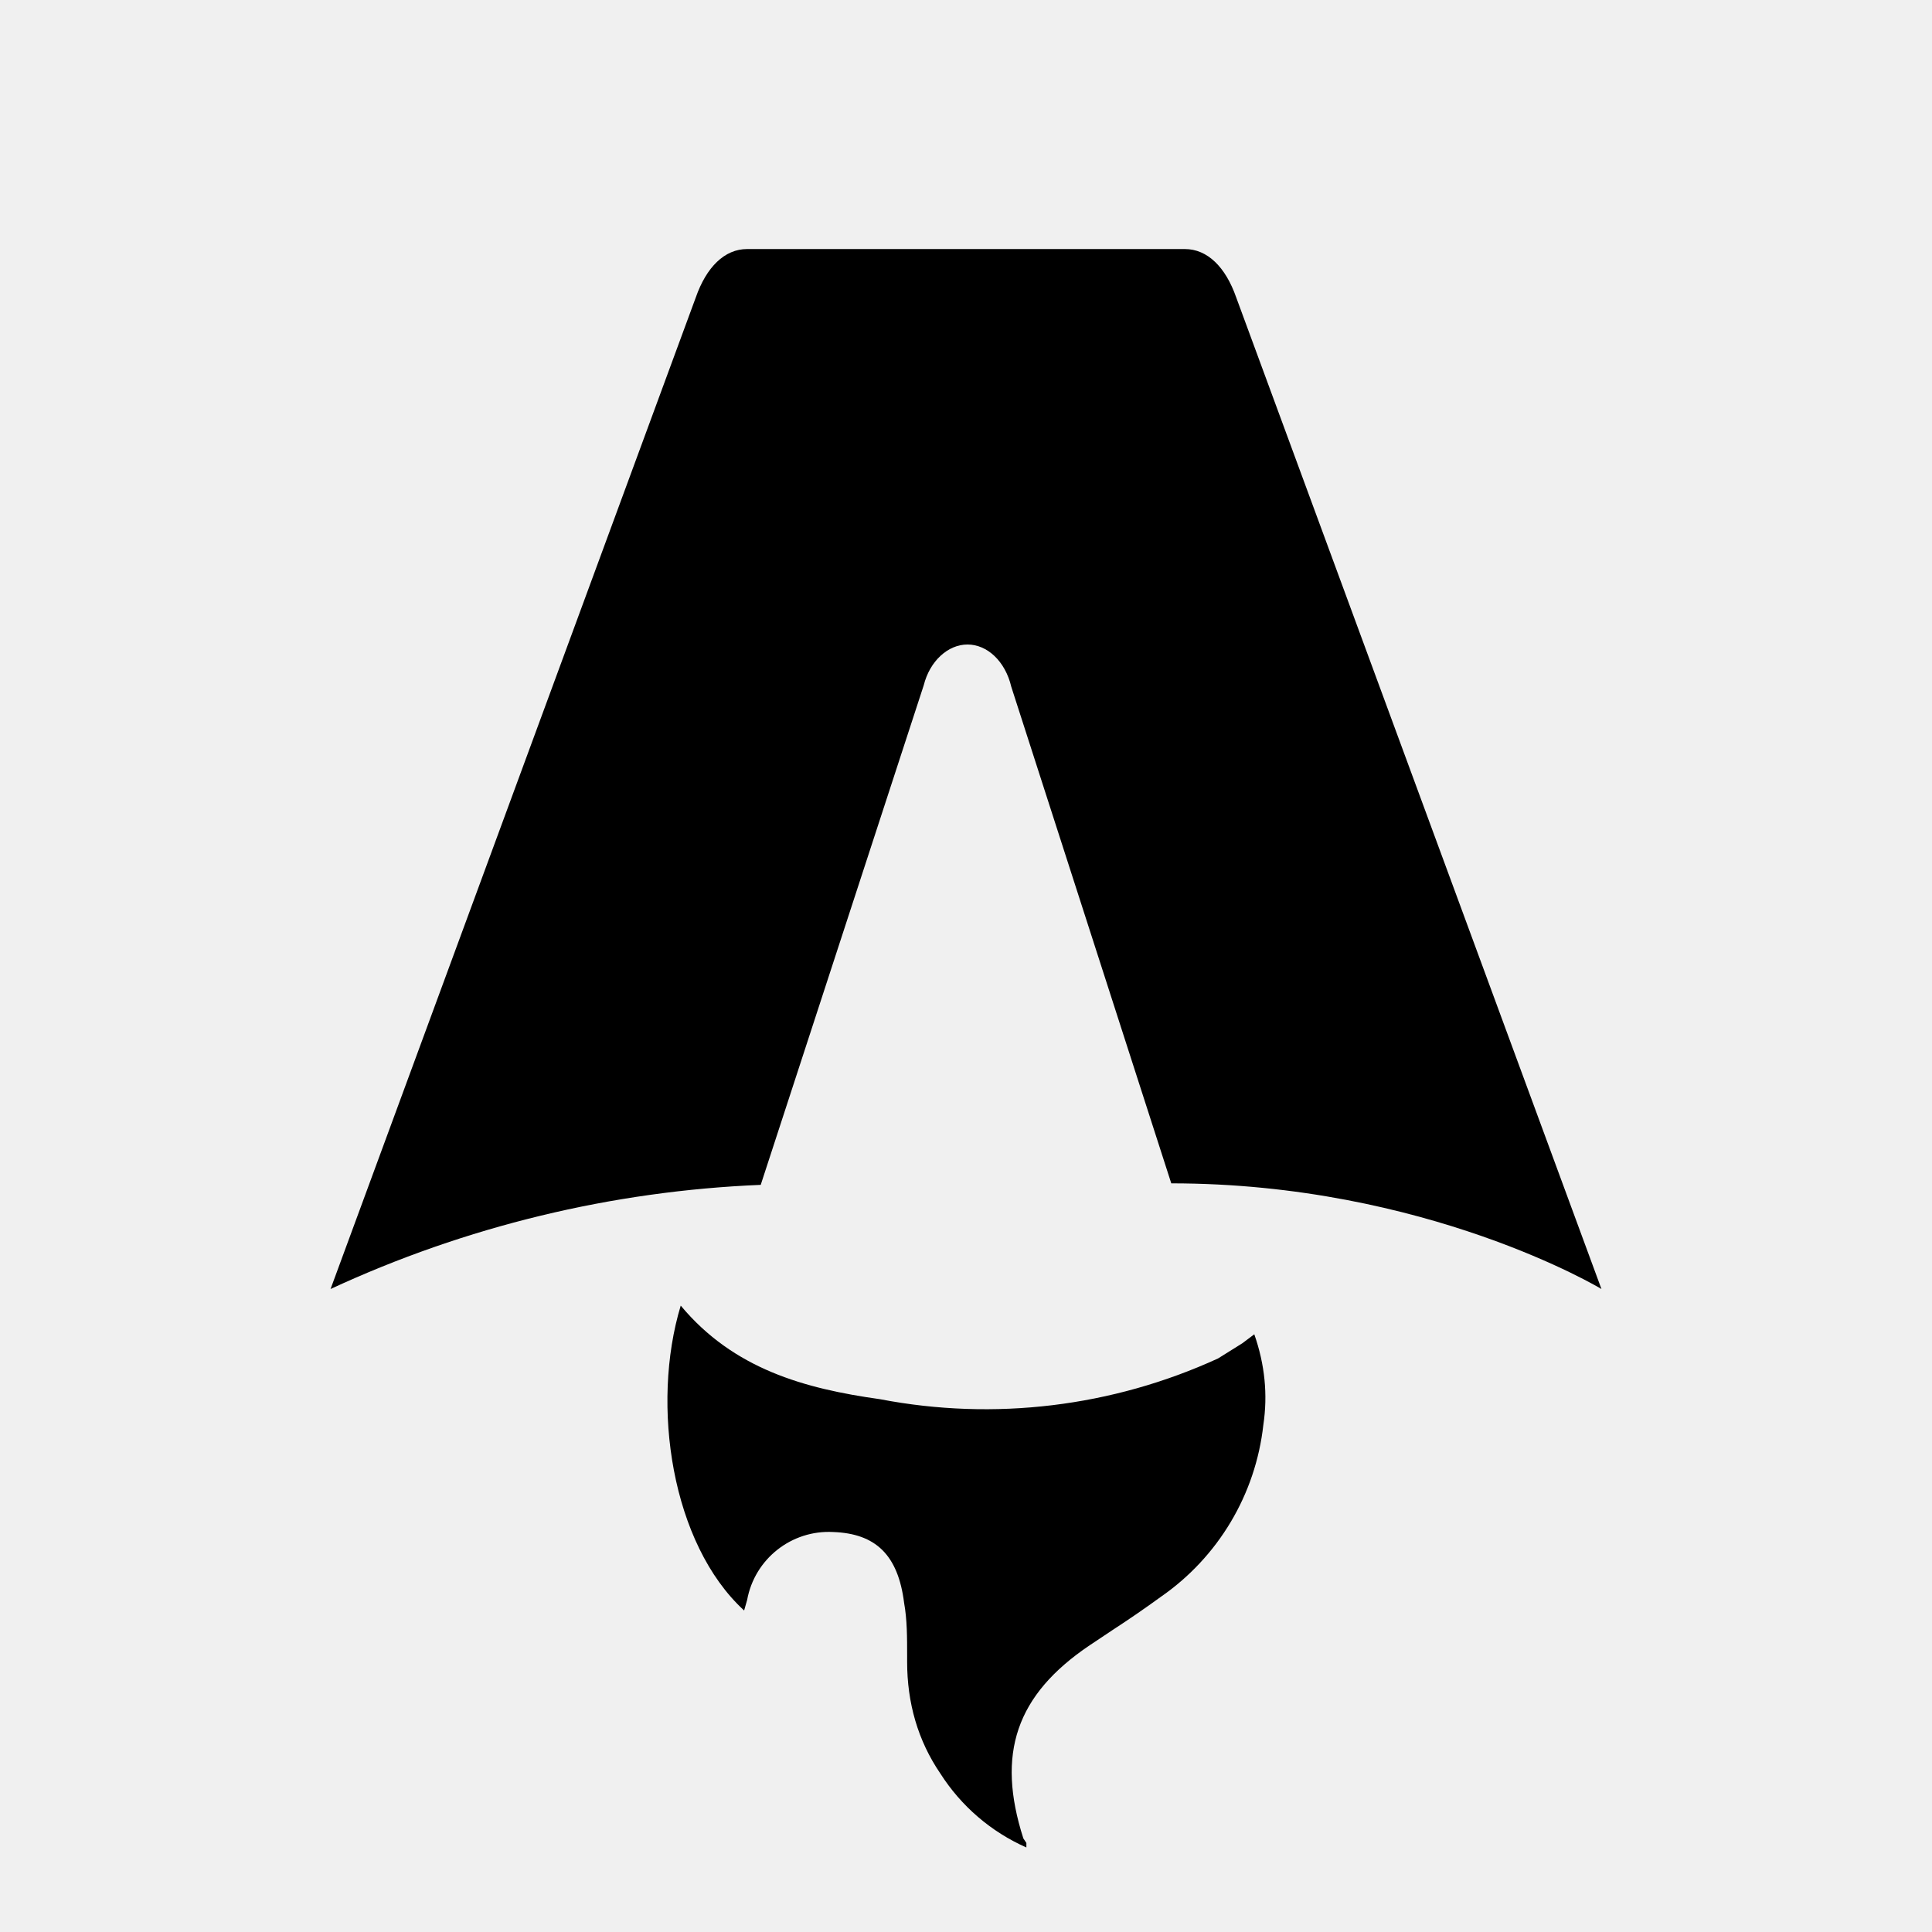
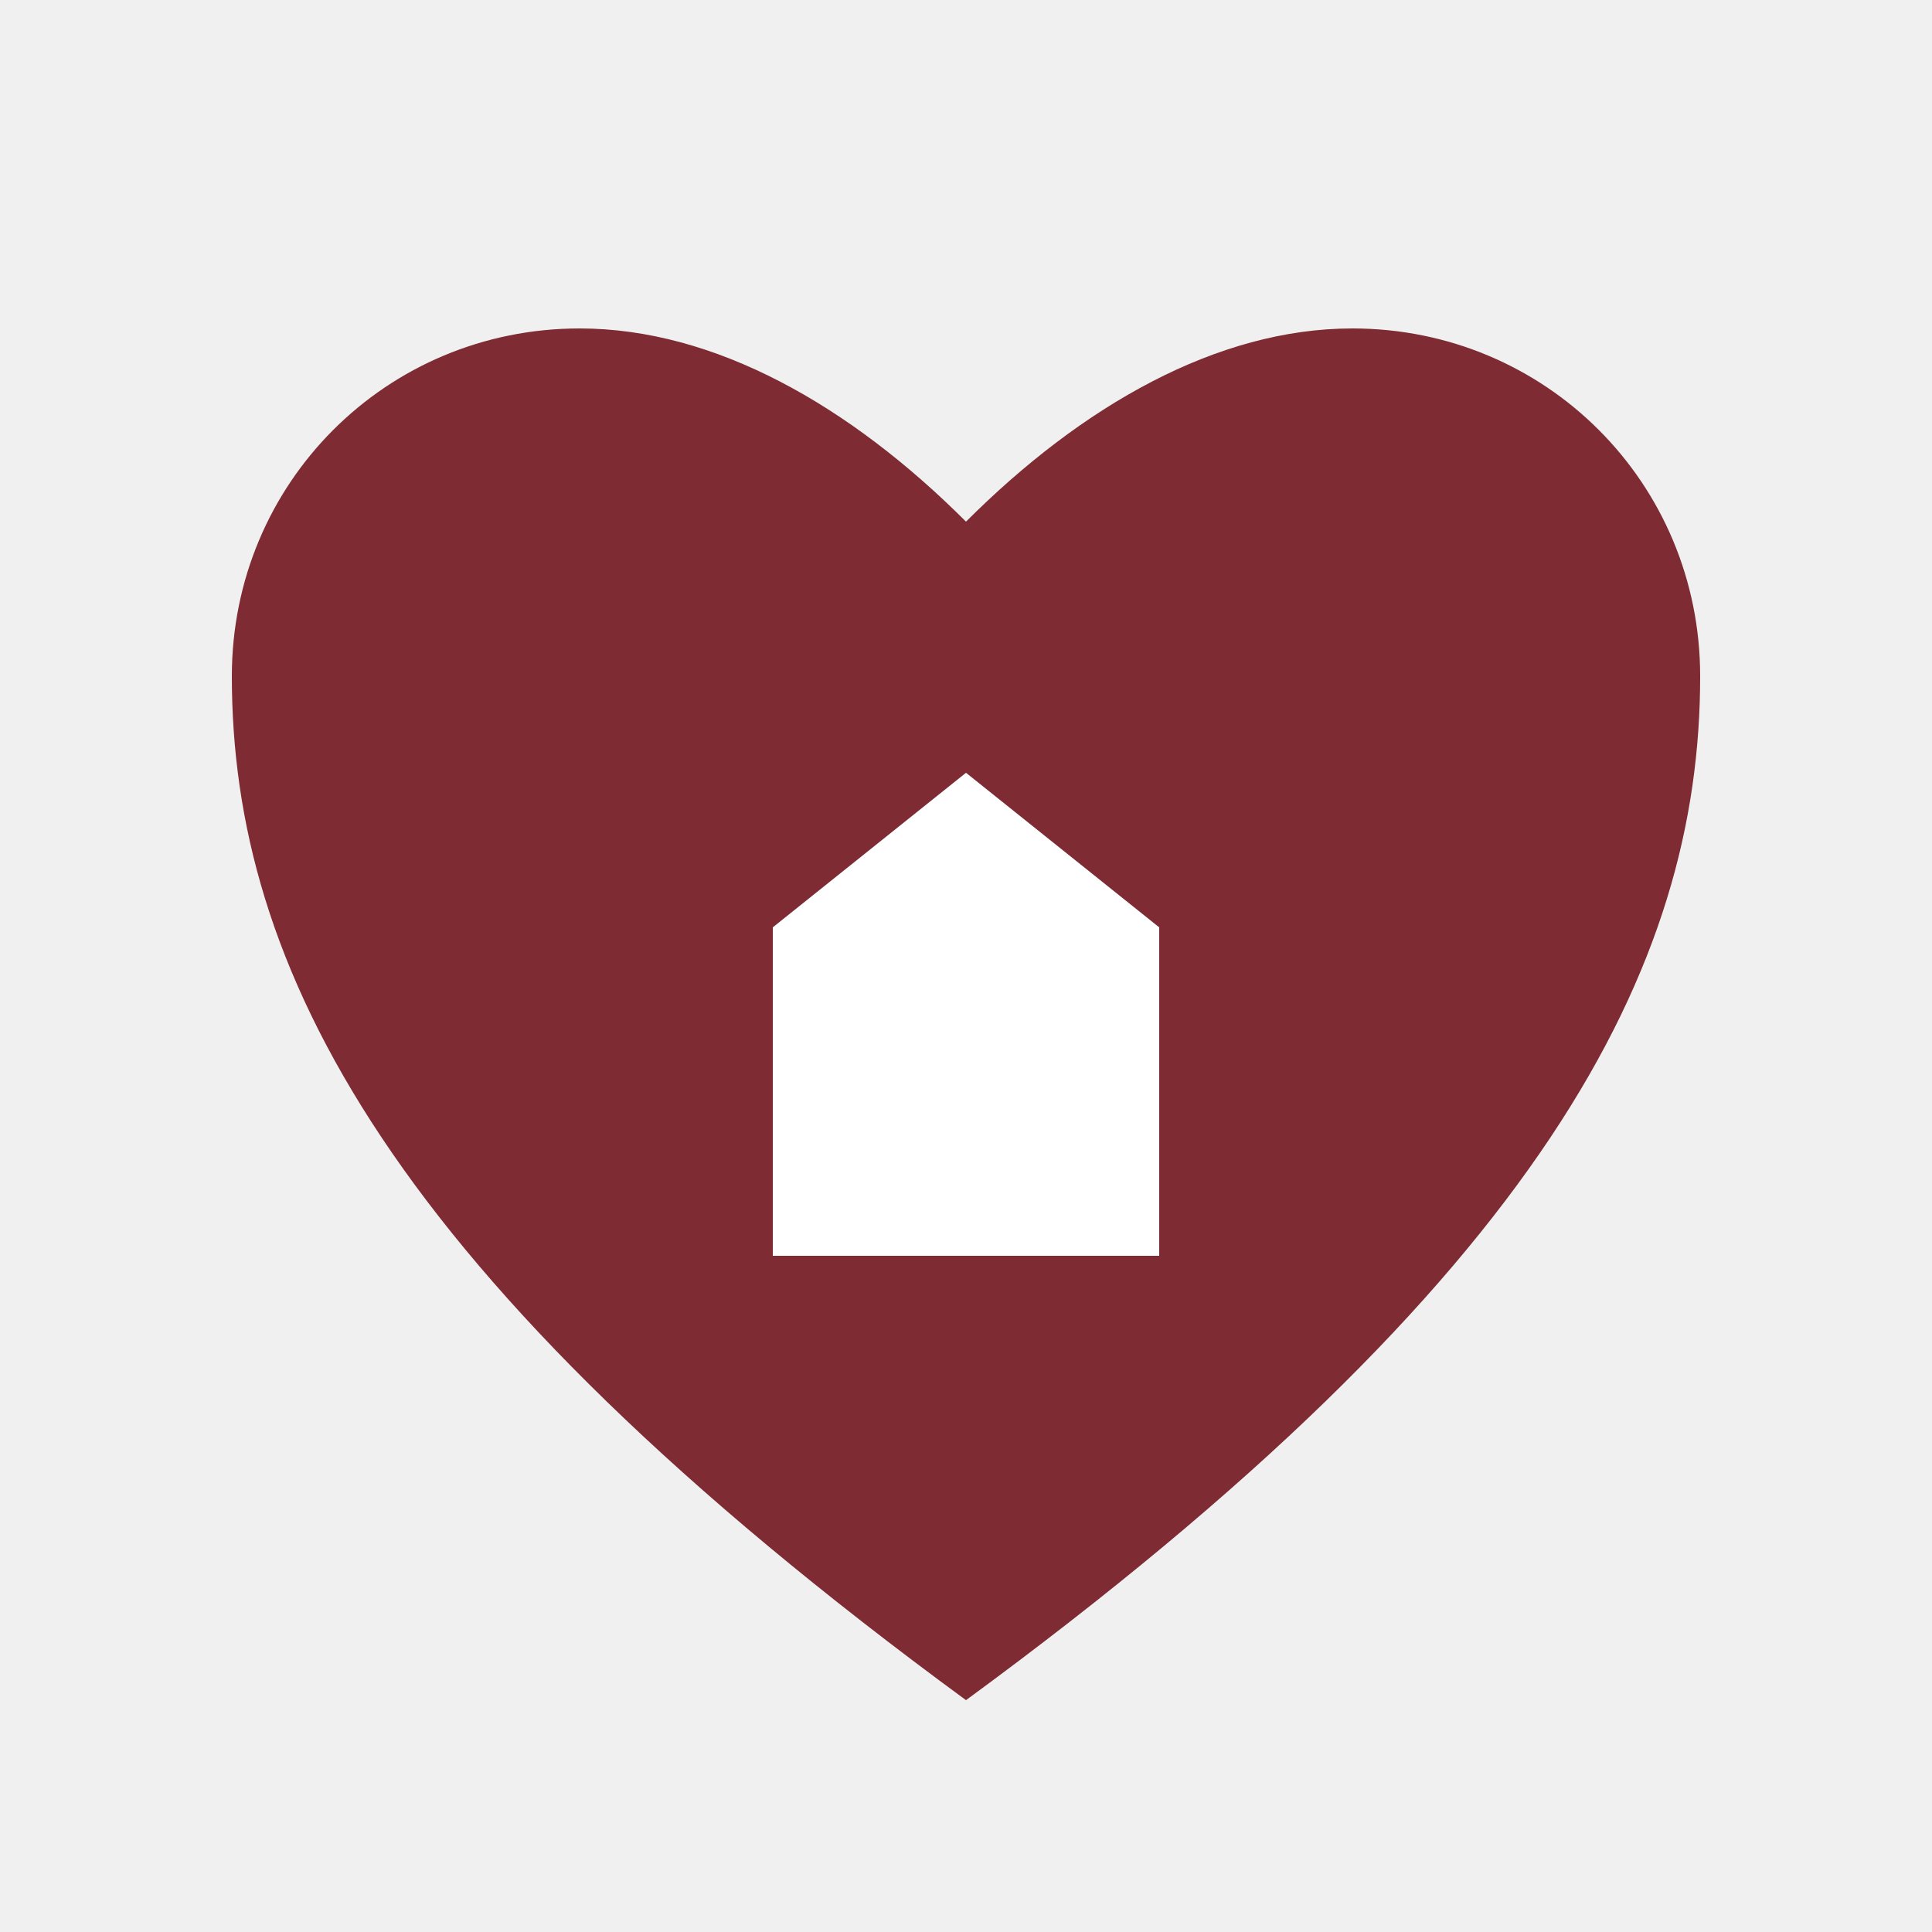
- <svg xmlns="http://www.w3.org/2000/svg" fill="none" viewBox="0 0 128 128">
-   <path d="M50.4 78.5a75.1 75.1 0 0 0-28.5 6.9l24.2-65.7c.7-2 1.9-3.2 3.4-3.2h29c1.5 0 2.7 1.2 3.4 3.2l24.2 65.7s-11.6-7-28.5-7L67 45.5c-.4-1.7-1.6-2.8-2.9-2.8-1.3 0-2.5 1.1-2.9 2.7L50.4 78.5Zm-1.1 28.2Zm-4.2-20.2c-2 6.6-.6 15.8 4.2 20.2a17.5 17.5 0 0 1 .2-.7 5.5 5.5 0 0 1 5.7-4.5c2.8.1 4.3 1.5 4.7 4.7.2 1.1.2 2.3.2 3.5v.4c0 2.7.7 5.2 2.2 7.4a13 13 0 0 0 5.7 4.9v-.3l-.2-.3c-1.8-5.6-.5-9.5 4.4-12.8l1.5-1a73 73 0 0 0 3.2-2.2 16 16 0 0 0 6.8-11.4c.3-2 .1-4-.6-6l-.8.6-1.6 1a37 37 0 0 1-22.4 2.7c-5-.7-9.7-2-13.2-6.2Z" />
-   <style>
-         path { fill: #000; }
-         @media (prefers-color-scheme: dark) {
-             path { fill: #FFF; }
-         }
-     </style>
+ <svg xmlns="http://www.w3.org/2000/svg" viewBox="0 0 100 100" fill="none">
+   <path fill="#7e2b34" d="M50 88C20 66 12 50 12 35C12 25 20 17 30 17C37 17 44 21 50 27C56 21 63 17 70 17C80 17 88 25 88 35C88 50 80 66 50 88Z" />
+   <path fill="#ffffff" d="M40 65H60V48L50 40L40 48V65Z" />
+   <path fill="#ffffff" d="M48 65H52V58H48V65Z" />
</svg>
